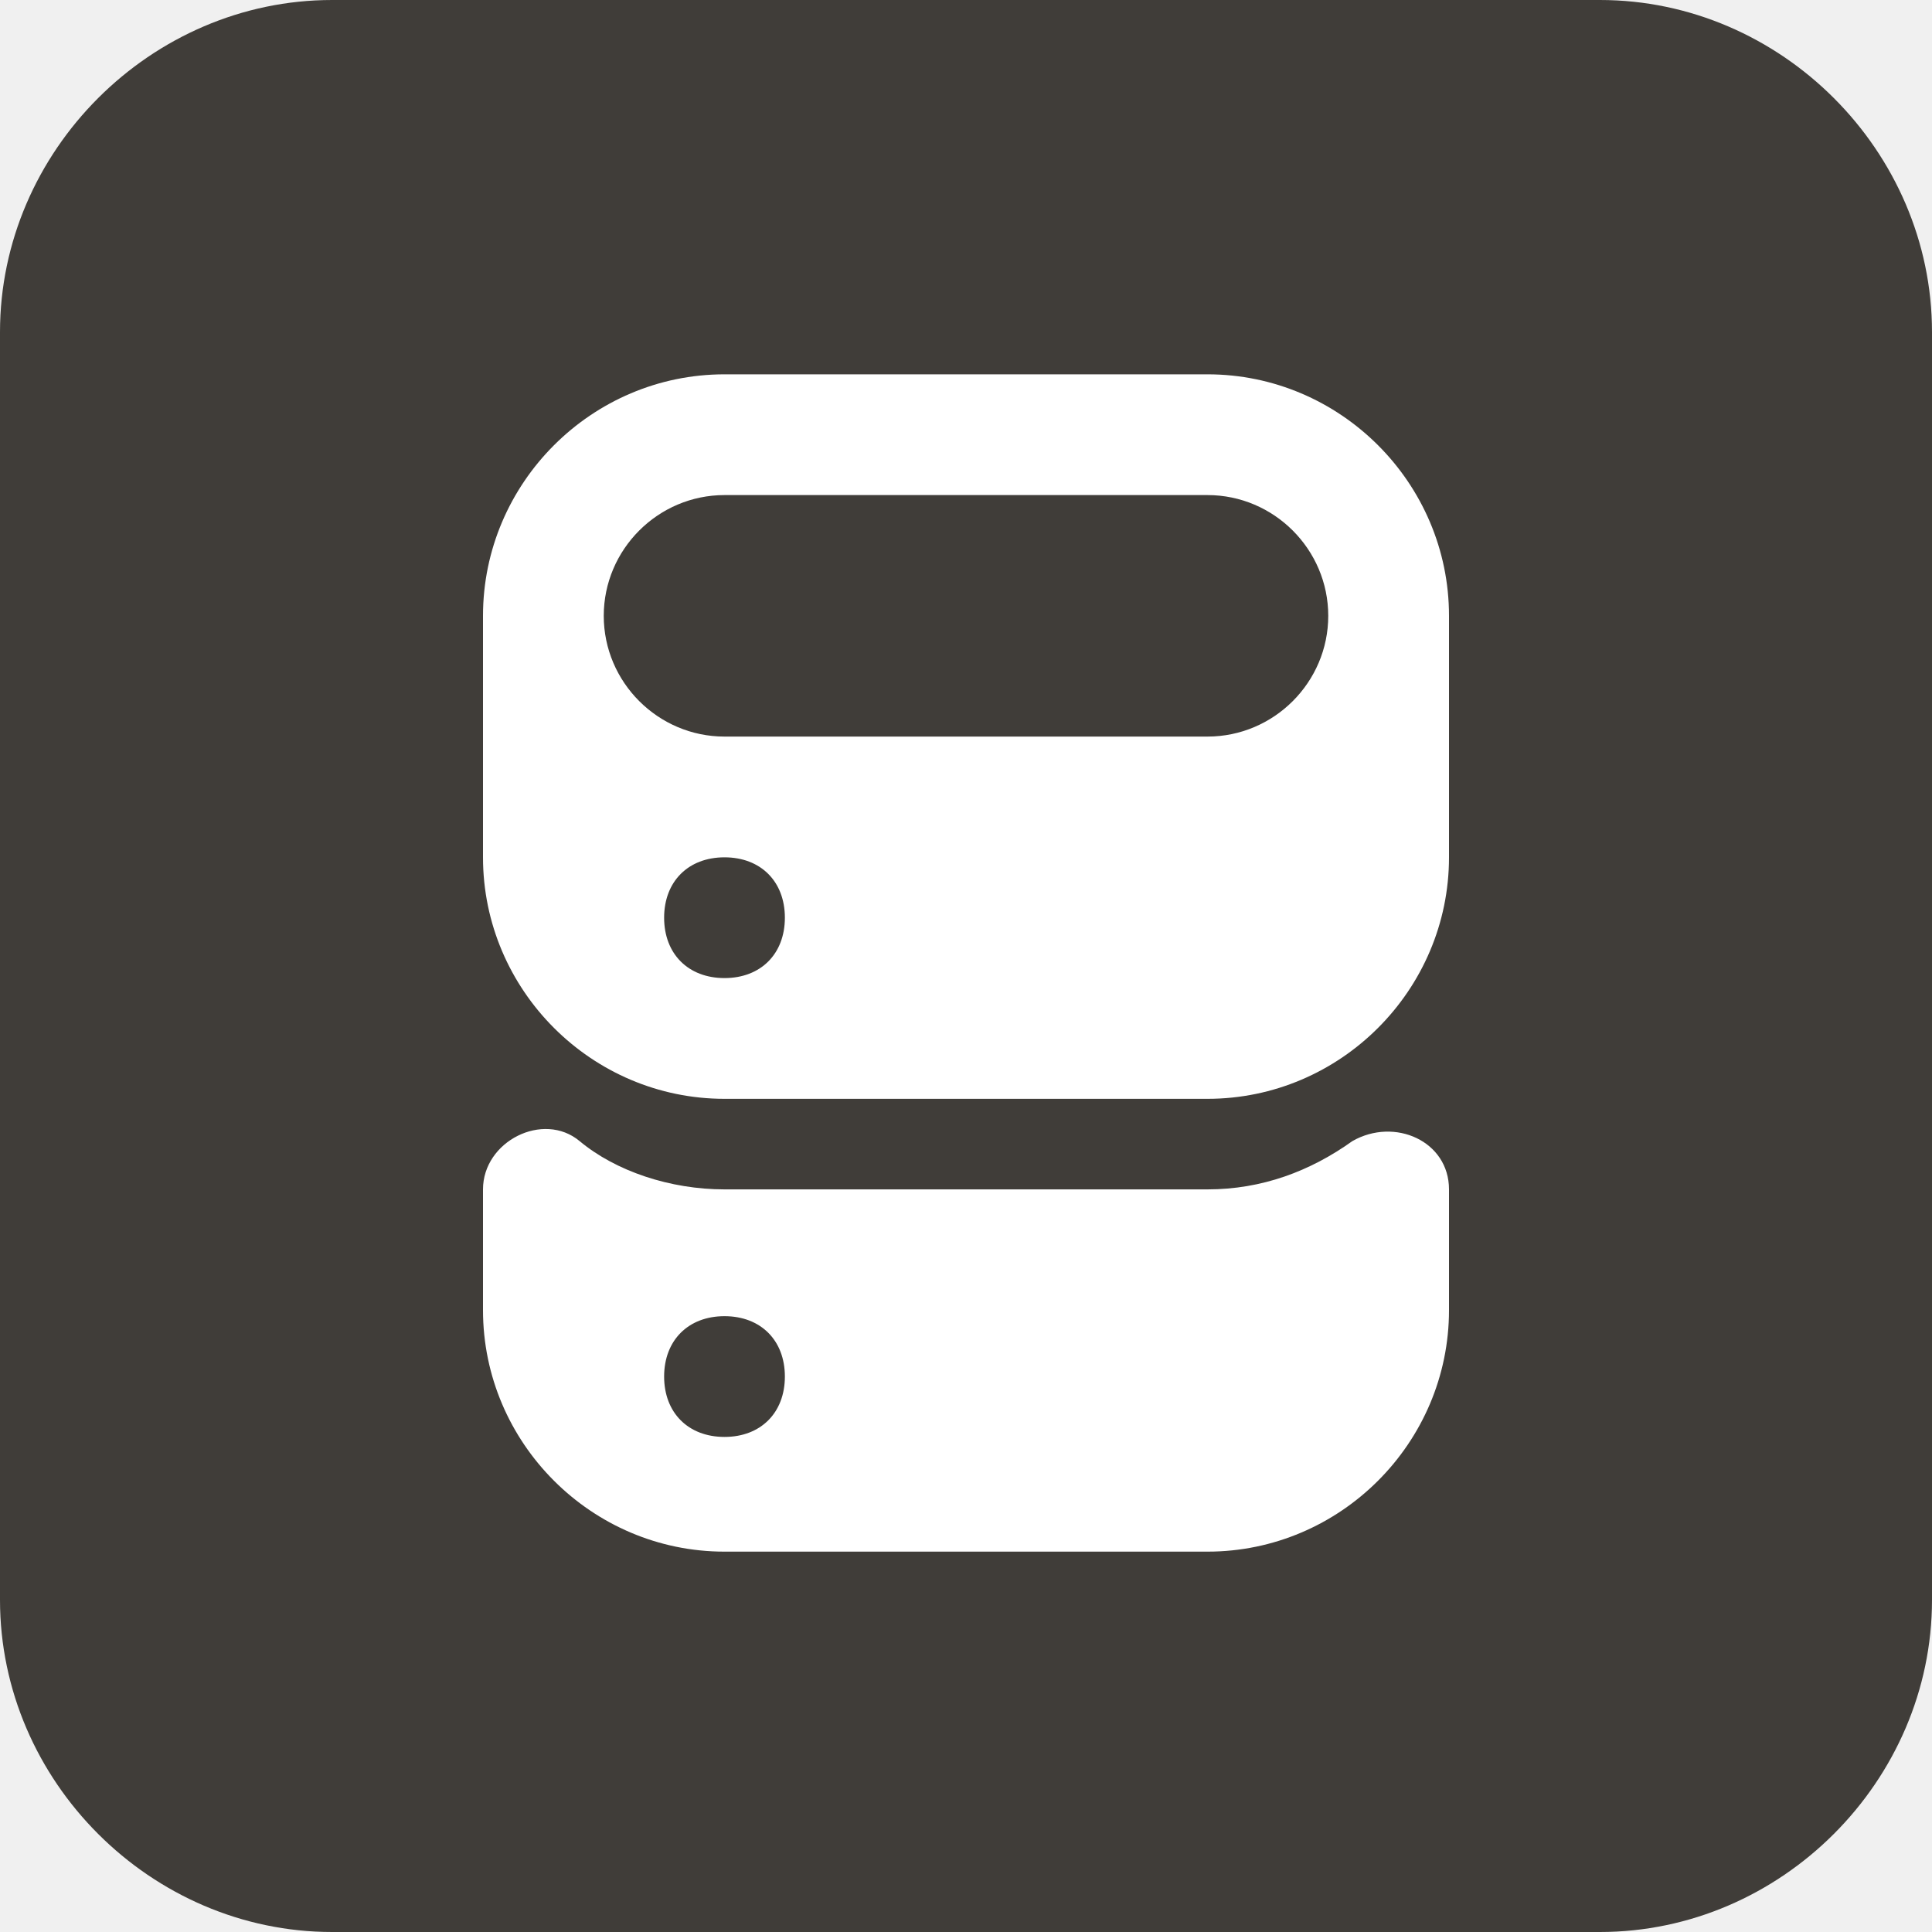
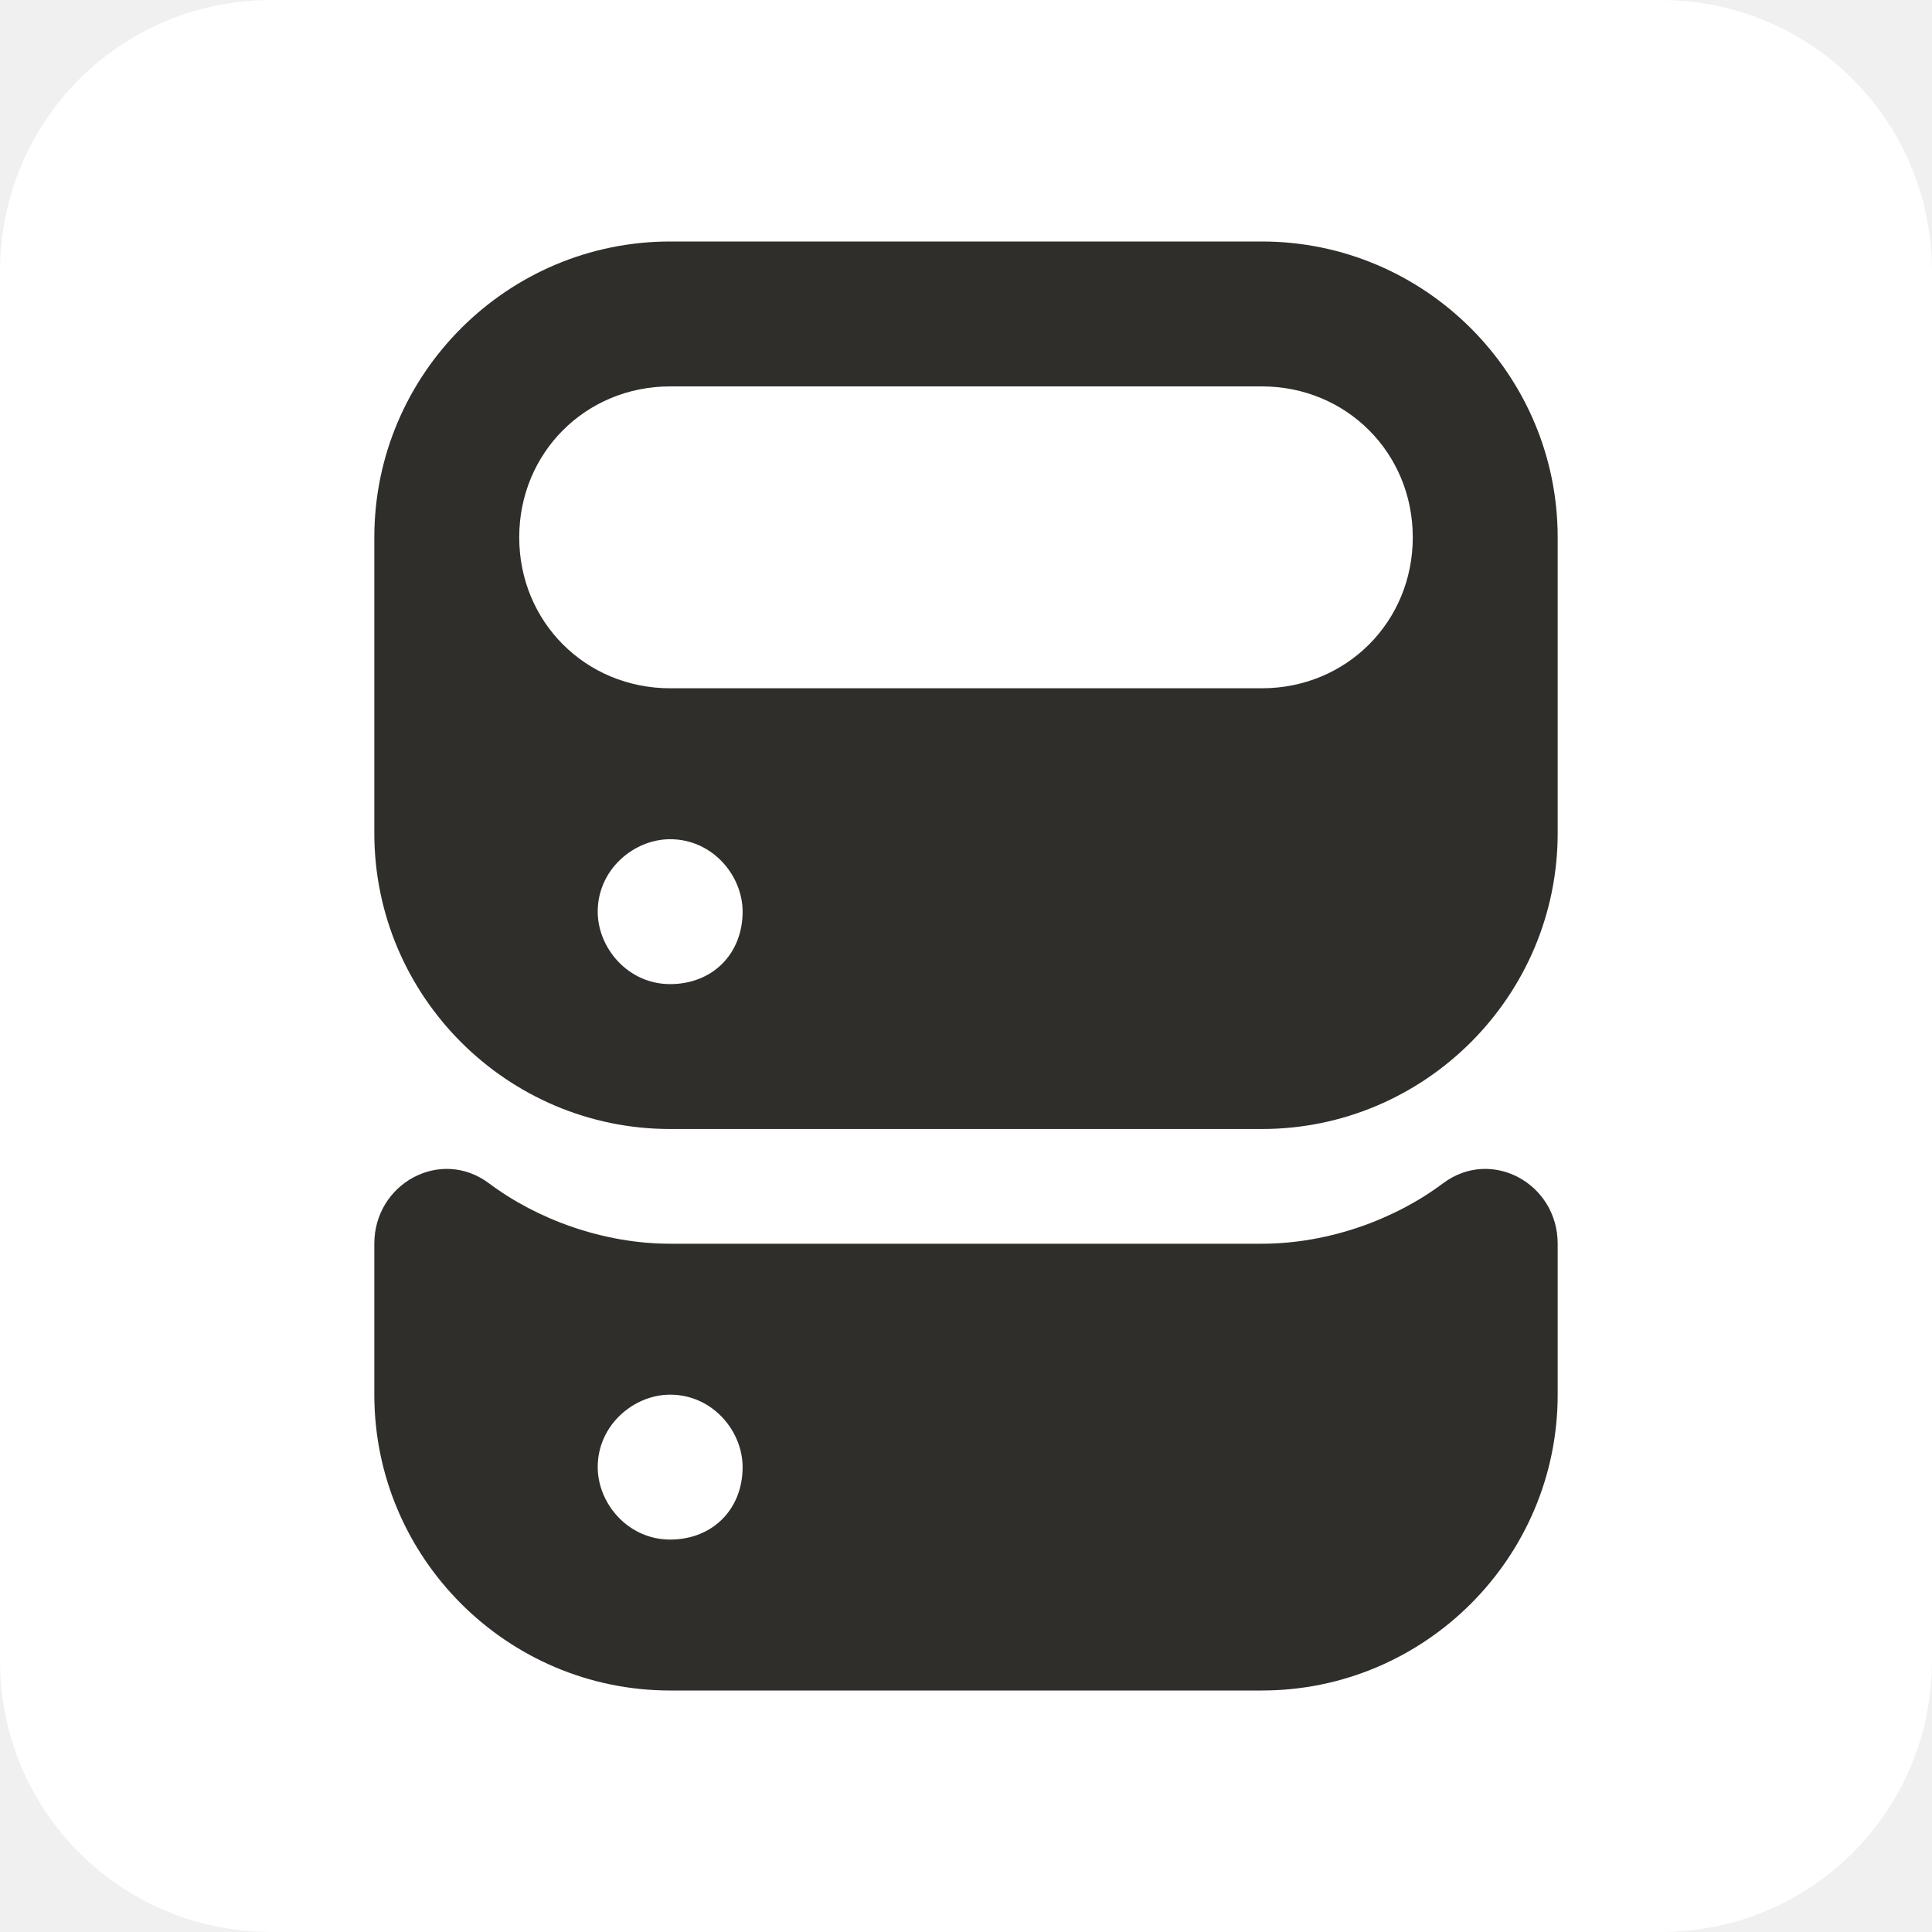
<svg xmlns="http://www.w3.org/2000/svg" viewBox="0 0 32 32">
-   <path d="M26.5 32h-21c-3 0-5.5-2.5-5.5-5.5v-21C0 2.5 2.5 0 5.5 0h21c3 0 5.5 2.5 5.5 5.5v21c0 3-2.5 5.5-5.5 5.5z" fill="#403d39" />
-   <path d="M20 6.2h-8c-2.2 0-4 1.8-4 4v4c0 2.2 1.8 4 4 4h8c2.2 0 4-1.8 4-4v-4c0-2.2-1.8-4-4-4zm-8 10c-.6 0-1-.4-1-1s.4-1 1-1 1 .4 1 1-.4 1-1 1zm8-4h-8c-1.1 0-2-.9-2-2s.9-2 2-2h8c1.1 0 2 .9 2 2s-.9 2-2 2zm2.4 6.7c-.7.5-1.5.8-2.4.8h-8c-.9 0-1.8-.3-2.4-.8-.6-.5-1.6 0-1.6.8v2c0 2.2 1.8 4 4 4h8c2.2 0 4-1.8 4-4v-2c0-.8-.9-1.2-1.6-.8zM12 23.8c-.6 0-1-.4-1-1s.4-1 1-1 1 .4 1 1-.4 1-1 1z" fill="#fff" />
+   <path fill="#FFF" d="M27.5 32h-23C2 32 0 30 0 27.5v-23C0 2 2 0 4.5 0h23C30 0 32 2 32 4.5v23c0 2.5-2 4.5-4.5 4.5z" />
+   <path fill="#2F2E2B" d="M20.9 4h-9.8C8.4 4 6.2 6.2 6.2 8.9v4.9c0 2.7 2.2 4.9 4.9 4.9h9.8c2.7 0 4.9-2.2 4.9-4.9V8.9c0-2.7-2.2-4.9-4.9-4.9zm-9.8 12.3c-.7 0-1.2-.6-1.2-1.2 0-.7.6-1.2 1.2-1.2.7 0 1.2.6 1.2 1.2 0 .7-.5 1.2-1.2 1.2zm9.8-4.9h-9.8c-1.4 0-2.5-1.1-2.5-2.5s1.1-2.5 2.5-2.5h9.8c1.4 0 2.5 1.1 2.5 2.5s-1.1 2.5-2.5 2.5zm3 8.2c-.8.6-1.9 1-3 1h-9.8c-1.1 0-2.2-.4-3-1-.8-.6-1.9 0-1.9 1v2.5c0 2.7 2.2 4.9 4.9 4.9h9.8c2.7 0 4.9-2.2 4.9-4.9v-2.5c0-1-1.1-1.6-1.9-1zm-12.8 5.9c-.7 0-1.2-.6-1.2-1.2 0-.7.6-1.2 1.2-1.2.7 0 1.2.6 1.2 1.2 0 .7-.5 1.2-1.2 1.2z" />
</svg>
